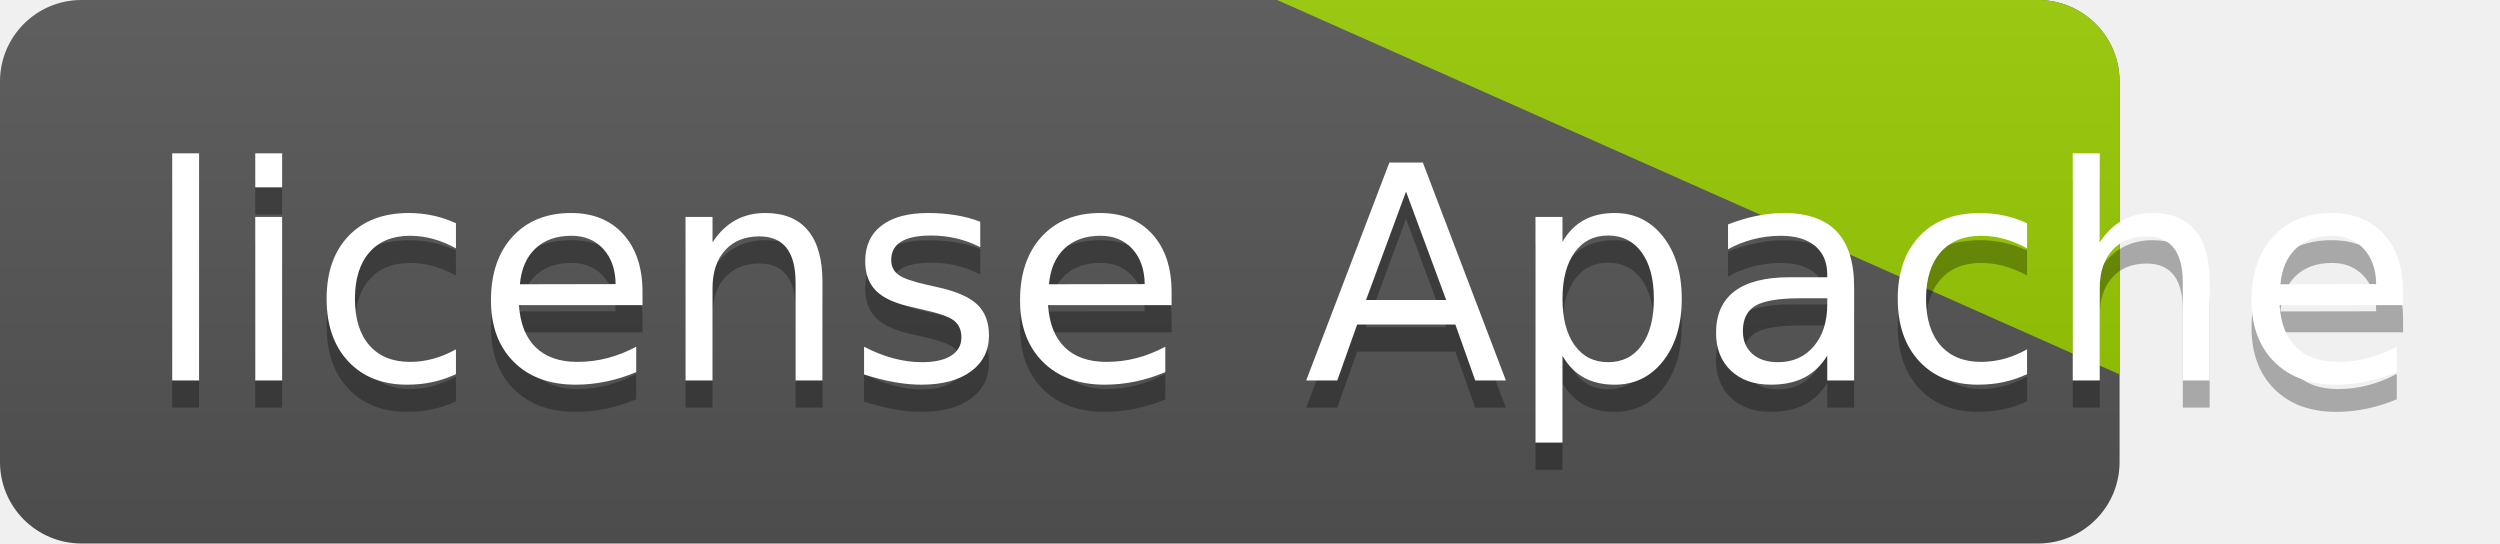
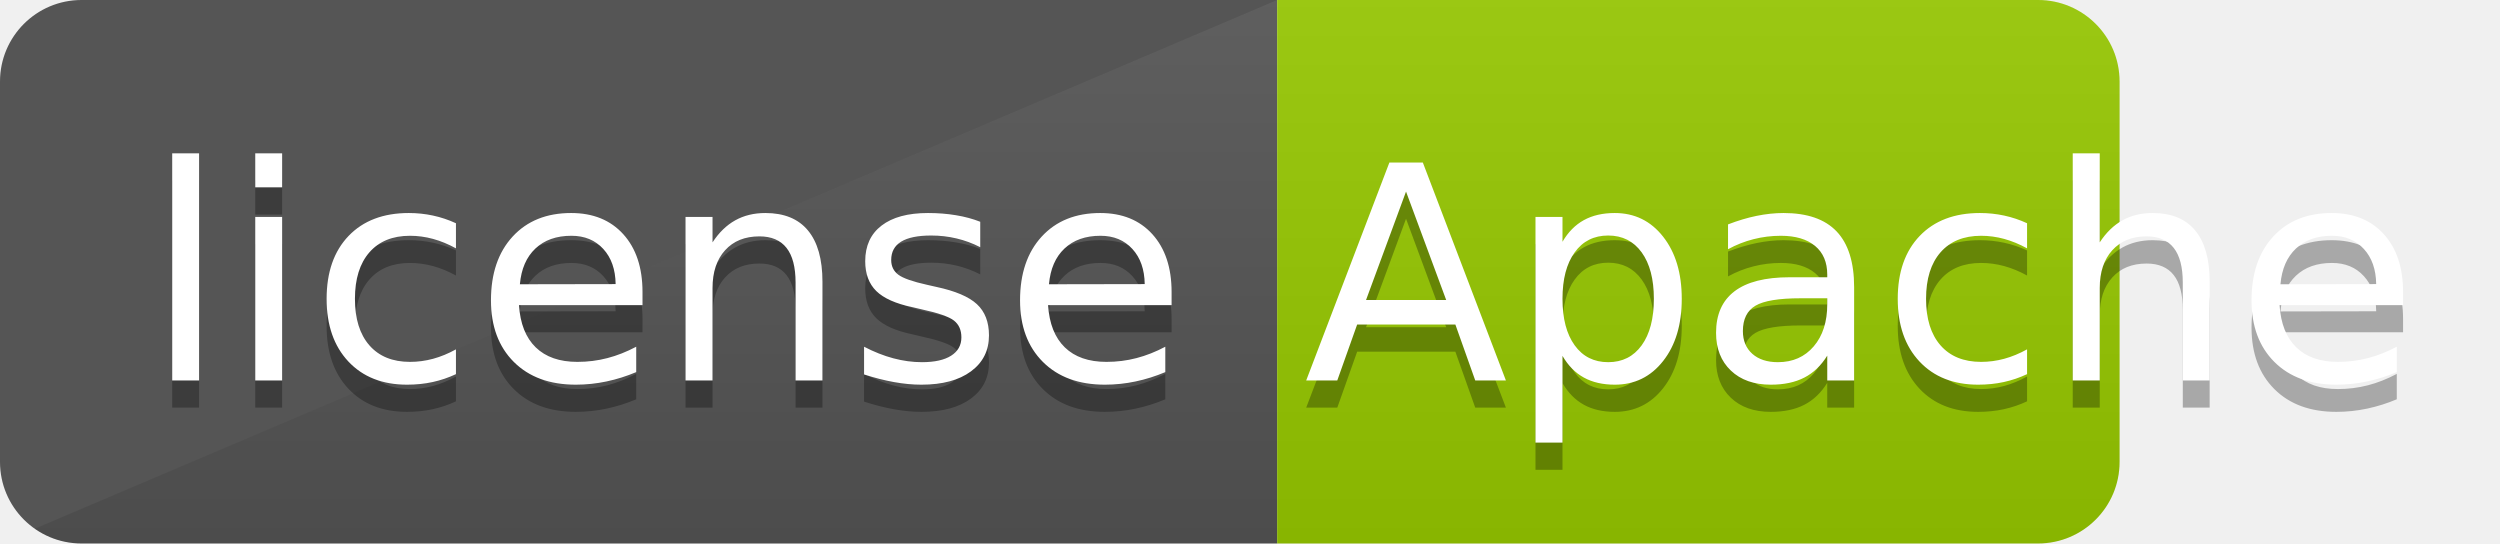
<svg xmlns="http://www.w3.org/2000/svg" width="92" height="20">
  <linearGradient id="b" x2="0" y2="100%">
    <stop offset="0" stop-color="#bbb" stop-opacity=".1" />
    <stop offset="1" stop-opacity=".1" />
  </linearGradient>
  <clipPath id="a">
    <rect width="78" height="20" rx="3" fill="#fff" />
  </clipPath>
  <g clip-path="url(#a)">
-     <path fill="#555" d="M0 0h92v20H0z" />
-     <path fill="#97CA00" d="M47 0h92v20H92z" />
-     <path fill="url(#b)" d="M0 0h92v20H0z" />
+     <path fill="#555" d="M0 0h47v20H0z" />
+     <path fill="#97CA00" d="M47 0h31v20H47z" />
+     <path fill="url(#b)" d="M47 0h78v20H0z" />
  </g>
  <g fill="#fff" text-anchor="middle" font-family="DejaVu Sans,Verdana,Geneva,sans-serif" font-size="110">
    <text x="245" y="150" fill="#010101" fill-opacity=".3" transform="scale(.1)" textLength="370">license</text>
    <text x="245" y="140" transform="scale(.1)" textLength="370">license</text>
    <text x="685" y="150" fill="#010101" fill-opacity=".3" transform="scale(.1)" textLength="370">Apache</text>
    <text x="685" y="140" transform="scale(.1)" textLength="370">Apache</text>
  </g>
</svg>
